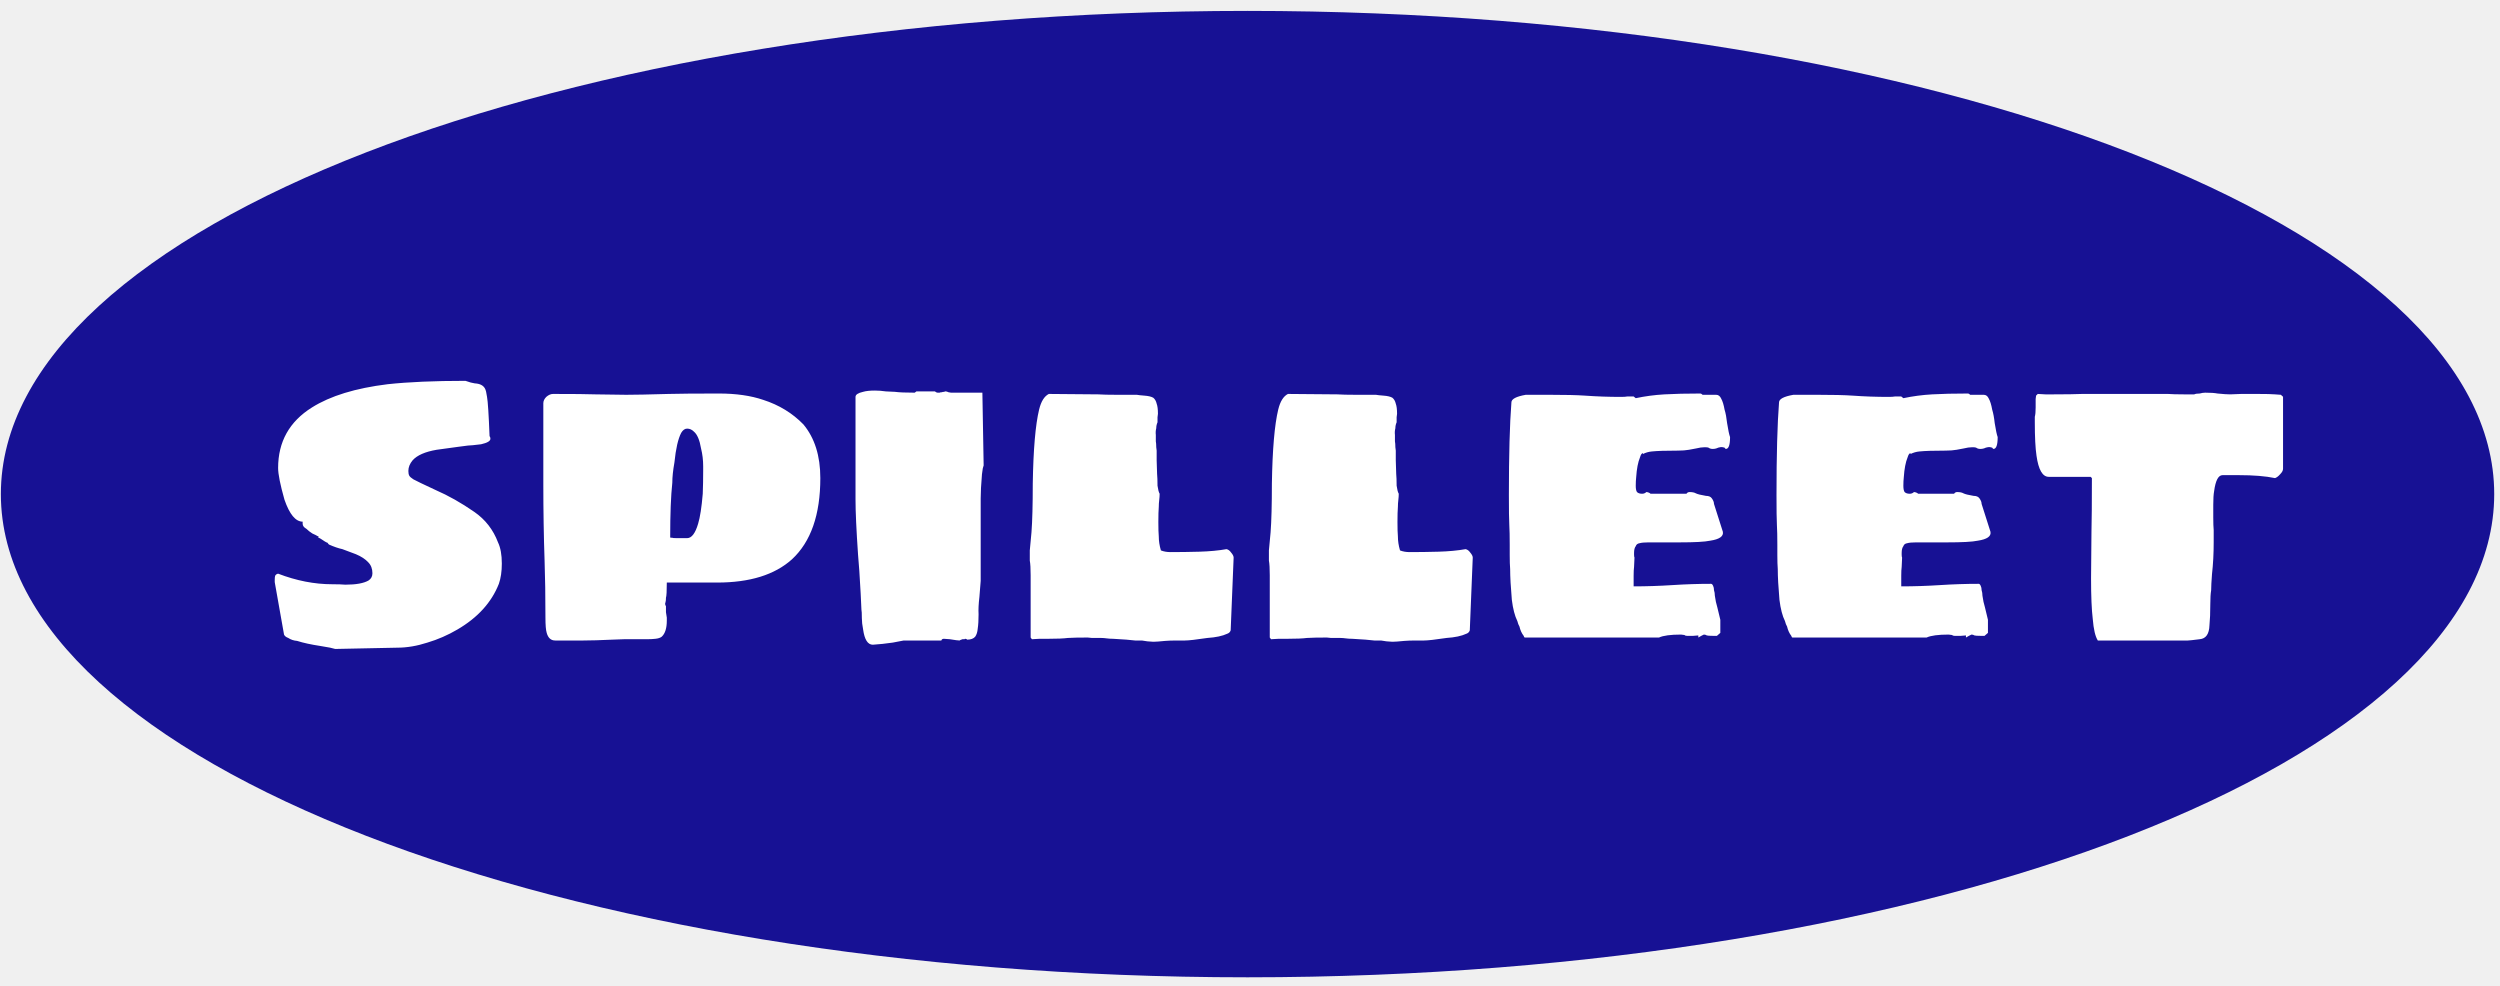
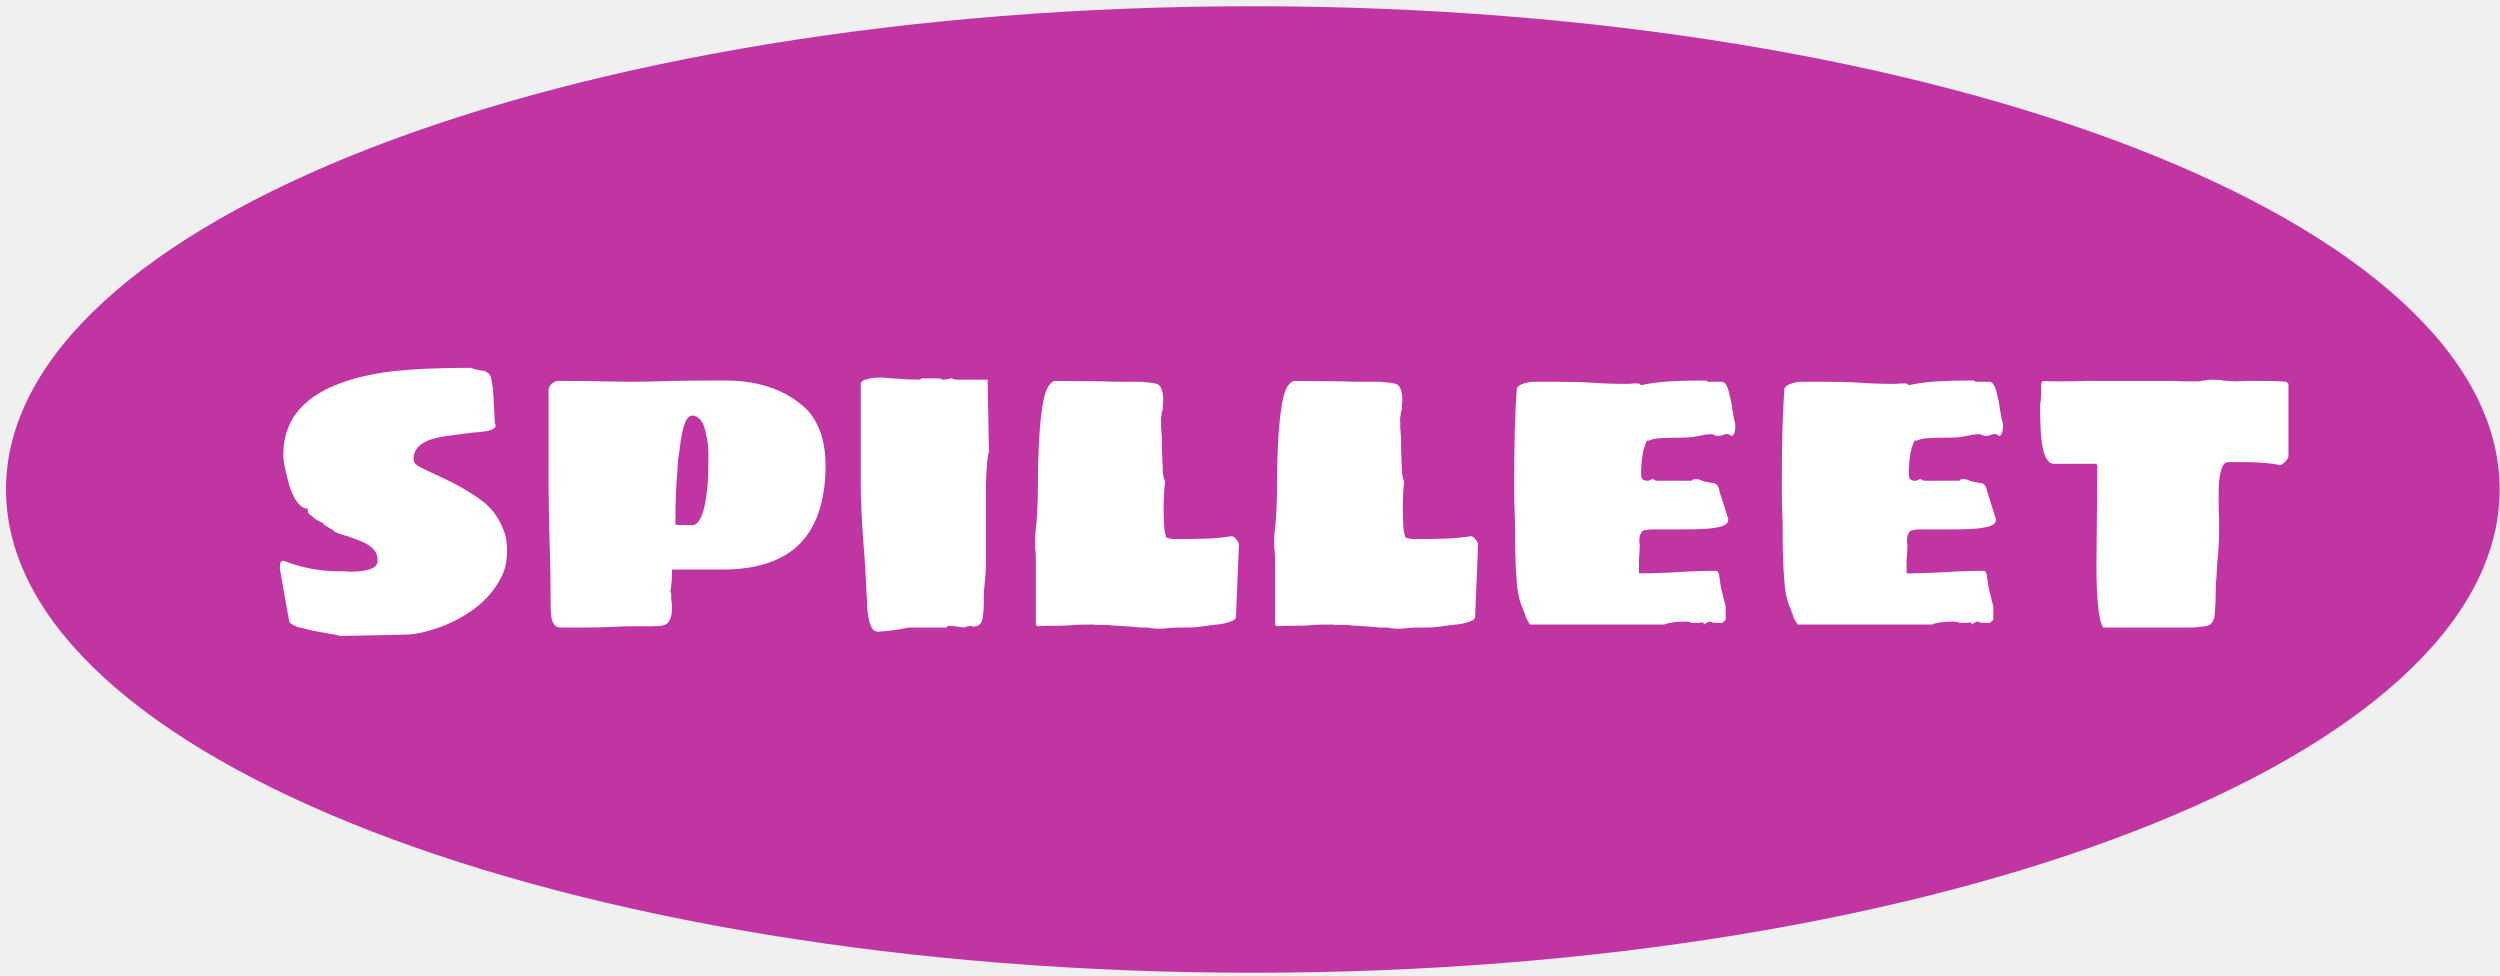
- <svg xmlns="http://www.w3.org/2000/svg" width="170" height="67" viewBox="0 0 170 67" fill="none">
-   <ellipse cx="84.833" cy="33.599" rx="84.774" ry="32.858" fill="#171194" />
-   <path d="M22.449 44.042L21.788 43.927C21.155 43.831 20.628 43.717 20.206 43.582C19.976 43.563 19.774 43.496 19.602 43.381C19.449 43.324 19.353 43.247 19.314 43.151L18.682 39.585V39.441C18.682 39.307 18.691 39.211 18.71 39.154C18.749 39.077 18.816 39.029 18.912 39.01C20.158 39.489 21.385 39.729 22.593 39.729C22.976 39.729 23.273 39.739 23.484 39.758C24.213 39.758 24.74 39.662 25.066 39.47C25.238 39.355 25.325 39.192 25.325 38.981C25.325 38.674 25.229 38.425 25.037 38.233C24.845 38.023 24.567 37.84 24.203 37.687L23.283 37.342C23.014 37.285 22.708 37.179 22.363 37.026C22.363 37.007 22.353 36.997 22.334 36.997C22.315 36.978 22.296 36.949 22.276 36.911C22.2 36.892 22.037 36.796 21.788 36.623L21.615 36.537C21.653 36.537 21.672 36.527 21.672 36.508C21.672 36.489 21.644 36.47 21.586 36.451C21.529 36.412 21.414 36.355 21.241 36.278C21.088 36.182 20.953 36.077 20.838 35.962C20.666 35.866 20.58 35.751 20.58 35.617V35.473C20.1 35.473 19.688 34.974 19.343 33.977C19.056 32.961 18.912 32.242 18.912 31.821C18.912 30.038 19.679 28.667 21.212 27.708C22.459 26.922 24.174 26.395 26.36 26.127C27.779 25.973 29.542 25.897 31.651 25.897C31.919 25.993 32.13 26.05 32.284 26.069C32.629 26.088 32.859 26.203 32.974 26.414C33.032 26.51 33.079 26.702 33.118 26.989C33.175 27.296 33.233 28.188 33.29 29.664C33.329 29.702 33.348 29.76 33.348 29.837C33.348 29.99 33.137 30.114 32.715 30.21C32.255 30.268 31.958 30.297 31.824 30.297L31.162 30.383C30.415 30.479 29.926 30.546 29.696 30.584C28.91 30.718 28.363 30.958 28.056 31.303C27.865 31.533 27.769 31.773 27.769 32.022C27.769 32.156 27.788 32.262 27.826 32.338C27.865 32.415 27.961 32.501 28.114 32.597C28.287 32.693 28.785 32.933 29.609 33.316C30.491 33.7 31.373 34.198 32.255 34.811C33.003 35.329 33.539 36.019 33.865 36.882C34.038 37.246 34.124 37.725 34.124 38.32C34.124 38.857 34.057 39.317 33.923 39.7C33.425 40.965 32.485 42.001 31.105 42.806C30.453 43.189 29.772 43.486 29.063 43.697C28.354 43.927 27.673 44.042 27.021 44.042L22.794 44.129L22.449 44.042ZM37.751 43.554C37.463 43.554 37.272 43.381 37.176 43.036C37.118 42.844 37.09 42.499 37.09 42.001C37.09 40.525 37.07 39.24 37.032 38.147C36.975 36.479 36.946 34.744 36.946 32.942V27.421C36.946 27.267 37.013 27.124 37.147 26.989C37.3 26.855 37.454 26.788 37.607 26.788C38.987 26.788 39.946 26.798 40.483 26.817L42.582 26.846C43.157 26.846 44.116 26.827 45.458 26.788C46.148 26.769 47.289 26.759 48.88 26.759C50.049 26.759 51.056 26.903 51.899 27.191C52.973 27.536 53.884 28.092 54.631 28.859C55.398 29.779 55.782 30.996 55.782 32.511C55.782 35.003 55.139 36.844 53.855 38.032C52.685 39.087 50.989 39.614 48.765 39.614H45.343C45.343 40.189 45.324 40.534 45.285 40.649C45.285 40.783 45.276 40.879 45.257 40.937C45.237 40.994 45.228 41.032 45.228 41.052C45.228 41.109 45.247 41.167 45.285 41.224V41.627L45.343 42.001V42.202C45.343 42.72 45.228 43.084 44.998 43.295C44.902 43.371 44.758 43.419 44.566 43.438C44.394 43.458 44.202 43.467 43.991 43.467H42.438L41.633 43.496C40.828 43.534 40.176 43.554 39.678 43.554H37.751ZM46.723 36.594C47.03 36.594 47.279 36.268 47.471 35.617C47.605 35.176 47.711 34.495 47.787 33.575C47.806 33.115 47.816 32.578 47.816 31.965V31.706C47.816 31.284 47.768 30.881 47.672 30.498C47.576 29.923 47.413 29.539 47.183 29.348C47.049 29.213 46.896 29.146 46.723 29.146C46.57 29.146 46.436 29.242 46.321 29.434C46.11 29.837 45.956 30.508 45.861 31.447C45.765 31.984 45.717 32.444 45.717 32.827C45.621 33.709 45.573 34.946 45.573 36.537C45.573 36.537 45.583 36.546 45.602 36.566C45.64 36.566 45.678 36.566 45.717 36.566C45.736 36.585 45.841 36.594 46.033 36.594H46.723ZM59.354 43.841C59.008 43.841 58.788 43.496 58.692 42.806C58.635 42.518 58.606 42.26 58.606 42.029C58.606 41.723 58.596 41.531 58.577 41.454C58.558 40.898 58.51 40.016 58.433 38.809L58.347 37.716C58.232 36.029 58.175 34.783 58.175 33.977V26.989C58.175 26.836 58.347 26.721 58.692 26.644C58.884 26.587 59.152 26.558 59.497 26.558C59.727 26.558 59.977 26.577 60.245 26.616C60.513 26.635 60.715 26.644 60.849 26.644C61.136 26.683 61.587 26.702 62.2 26.702L62.316 26.616H63.581C63.638 26.673 63.706 26.702 63.782 26.702H63.897C63.916 26.683 63.964 26.673 64.041 26.673C64.079 26.654 64.137 26.644 64.213 26.644C64.233 26.625 64.252 26.616 64.271 26.616C64.29 26.616 64.3 26.616 64.3 26.616C64.357 26.616 64.424 26.635 64.501 26.673C64.578 26.692 64.635 26.702 64.674 26.702H66.802L66.888 31.648C66.888 31.667 66.869 31.734 66.83 31.849C66.811 31.945 66.792 32.08 66.773 32.252C66.715 32.942 66.687 33.489 66.687 33.891V39.499L66.6 40.592C66.543 41.071 66.524 41.464 66.543 41.771C66.543 42.173 66.524 42.499 66.485 42.748C66.466 42.978 66.409 43.16 66.313 43.295C66.198 43.429 66.016 43.496 65.766 43.496L65.738 43.467L65.651 43.438C65.613 43.438 65.594 43.448 65.594 43.467H65.45C65.335 43.506 65.268 43.534 65.249 43.554C65.153 43.554 64.932 43.525 64.587 43.467L64.185 43.438C64.089 43.438 64.031 43.477 64.012 43.554H61.855H61.453L60.705 43.697L60.015 43.784L59.354 43.841ZM78.021 43.611L77.647 43.554H77.187C76.899 43.515 76.401 43.477 75.691 43.438C75.538 43.438 75.394 43.429 75.26 43.41C75.126 43.391 75.001 43.381 74.886 43.381H74.254L73.966 43.352C73.353 43.352 72.902 43.362 72.614 43.381C72.327 43.419 71.876 43.438 71.263 43.438H70.688L70.17 43.467L70.084 43.352V43.036V42.317V41.569V41.081V39.125C70.084 38.665 70.065 38.329 70.026 38.118V37.428L70.141 36.192C70.199 35.425 70.228 34.323 70.228 32.885C70.266 30.565 70.41 28.887 70.659 27.852C70.793 27.296 71.014 26.942 71.32 26.788L74.685 26.817C74.972 26.836 75.385 26.846 75.921 26.846H77.302C77.398 26.865 77.57 26.884 77.819 26.903C78.088 26.922 78.289 26.97 78.423 27.047C78.538 27.143 78.615 27.277 78.653 27.45C78.711 27.603 78.74 27.833 78.74 28.14L78.711 28.37V28.715C78.653 28.849 78.625 28.983 78.625 29.117C78.586 29.271 78.577 29.424 78.596 29.578V30.009C78.615 30.105 78.625 30.239 78.625 30.412L78.653 30.642V31.303L78.682 32.223C78.701 32.415 78.711 32.683 78.711 33.029C78.749 33.297 78.797 33.479 78.855 33.575C78.855 33.709 78.845 33.853 78.826 34.006C78.807 34.16 78.797 34.313 78.797 34.466C78.778 34.696 78.768 35.041 78.768 35.502C78.768 35.943 78.778 36.268 78.797 36.479C78.797 36.786 78.845 37.102 78.941 37.428C79.133 37.505 79.353 37.543 79.602 37.543C80.235 37.543 80.887 37.534 81.558 37.515C82.248 37.495 82.862 37.438 83.398 37.342C83.513 37.361 83.619 37.438 83.715 37.572C83.83 37.706 83.887 37.821 83.887 37.917L83.686 42.863C83.647 42.978 83.571 43.055 83.456 43.093C83.13 43.247 82.679 43.343 82.104 43.381C81.337 43.496 80.829 43.554 80.58 43.554H80.091C79.708 43.554 79.42 43.563 79.228 43.582C78.845 43.621 78.577 43.64 78.423 43.64L78.021 43.611ZM94.281 43.611L93.907 43.554H93.447C93.159 43.515 92.661 43.477 91.951 43.438C91.798 43.438 91.654 43.429 91.52 43.41C91.386 43.391 91.261 43.381 91.146 43.381H90.514L90.226 43.352C89.612 43.352 89.162 43.362 88.874 43.381C88.587 43.419 88.136 43.438 87.523 43.438H86.948L86.43 43.467L86.344 43.352V43.036V42.317V41.569V41.081V39.125C86.344 38.665 86.325 38.329 86.286 38.118V37.428L86.401 36.192C86.459 35.425 86.488 34.323 86.488 32.885C86.526 30.565 86.67 28.887 86.919 27.852C87.053 27.296 87.274 26.942 87.58 26.788L90.945 26.817C91.233 26.836 91.645 26.846 92.181 26.846H93.562C93.658 26.865 93.83 26.884 94.079 26.903C94.348 26.922 94.549 26.97 94.683 27.047C94.798 27.143 94.875 27.277 94.913 27.45C94.971 27.603 95 27.833 95 28.14L94.971 28.37V28.715C94.913 28.849 94.885 28.983 94.885 29.117C94.846 29.271 94.837 29.424 94.856 29.578V30.009C94.875 30.105 94.885 30.239 94.885 30.412L94.913 30.642V31.303L94.942 32.223C94.961 32.415 94.971 32.683 94.971 33.029C95.009 33.297 95.057 33.479 95.115 33.575C95.115 33.709 95.105 33.853 95.086 34.006C95.067 34.16 95.057 34.313 95.057 34.466C95.038 34.696 95.028 35.041 95.028 35.502C95.028 35.943 95.038 36.268 95.057 36.479C95.057 36.786 95.105 37.102 95.201 37.428C95.393 37.505 95.613 37.543 95.862 37.543C96.495 37.543 97.147 37.534 97.818 37.515C98.508 37.495 99.121 37.438 99.658 37.342C99.773 37.361 99.879 37.438 99.975 37.572C100.09 37.706 100.147 37.821 100.147 37.917L99.946 42.863C99.908 42.978 99.831 43.055 99.716 43.093C99.39 43.247 98.939 43.343 98.364 43.381C97.597 43.496 97.089 43.554 96.84 43.554H96.351C95.968 43.554 95.68 43.563 95.489 43.582C95.105 43.621 94.837 43.64 94.683 43.64L94.281 43.611ZM103.697 43.352C103.658 43.352 103.63 43.314 103.61 43.237C103.476 43.065 103.38 42.854 103.323 42.605C103.265 42.509 103.217 42.384 103.179 42.231C103.007 41.886 102.882 41.406 102.805 40.793C102.729 39.911 102.69 39.211 102.69 38.694C102.671 38.464 102.661 38.147 102.661 37.745V37.054C102.661 36.479 102.652 36.029 102.633 35.703C102.613 35.358 102.604 34.677 102.604 33.661C102.604 30.939 102.661 28.84 102.776 27.363C102.776 27.133 103.102 26.961 103.754 26.846H104.617H105.336C106.429 26.846 107.243 26.865 107.78 26.903C108.585 26.961 109.4 26.989 110.225 26.989C110.416 26.989 110.56 26.98 110.656 26.961H111.087L111.231 27.076C111.864 26.942 112.515 26.855 113.186 26.817C113.857 26.779 114.672 26.759 115.631 26.759C115.669 26.759 115.717 26.788 115.775 26.846H116.695C116.848 26.846 116.963 26.932 117.04 27.105C117.136 27.277 117.212 27.526 117.27 27.852C117.347 28.102 117.404 28.408 117.443 28.772C117.519 29.252 117.586 29.568 117.644 29.721C117.644 30.258 117.548 30.527 117.356 30.527C117.337 30.527 117.308 30.498 117.27 30.44L117.155 30.412C117.059 30.392 116.954 30.402 116.839 30.44C116.724 30.498 116.599 30.527 116.465 30.527C116.35 30.527 116.254 30.498 116.177 30.44C116.139 30.421 116.053 30.412 115.918 30.412C115.746 30.412 115.545 30.44 115.315 30.498C115.238 30.517 115.084 30.546 114.854 30.584C114.644 30.622 114.394 30.642 114.107 30.642C113.282 30.642 112.688 30.661 112.324 30.699C112.113 30.718 111.912 30.776 111.72 30.872V30.814C111.643 30.814 111.576 30.91 111.519 31.102C111.384 31.428 111.298 31.878 111.26 32.453C111.241 32.626 111.231 32.818 111.231 33.029C111.231 33.239 111.26 33.383 111.317 33.46C111.394 33.536 111.509 33.575 111.662 33.575C111.777 33.575 111.873 33.536 111.95 33.46C111.988 33.46 112.036 33.469 112.094 33.489C112.151 33.508 112.199 33.536 112.238 33.575H114.682C114.701 33.536 114.73 33.508 114.768 33.489C114.806 33.469 114.845 33.46 114.883 33.46C115.075 33.46 115.219 33.489 115.315 33.546C115.43 33.604 115.66 33.661 116.005 33.719C116.196 33.719 116.331 33.776 116.407 33.891C116.503 34.025 116.551 34.15 116.551 34.265L117.155 36.163C117.212 36.47 116.925 36.671 116.292 36.767C115.928 36.844 115.228 36.882 114.193 36.882H112.956H112.094C111.825 36.882 111.624 36.901 111.49 36.939C111.356 36.959 111.269 37.026 111.231 37.141C111.154 37.237 111.116 37.39 111.116 37.601V37.716C111.116 37.812 111.126 37.879 111.145 37.917L111.116 38.55C111.097 38.684 111.087 38.885 111.087 39.154V39.441V39.7V39.873C111.95 39.873 112.832 39.844 113.733 39.786C114.615 39.729 115.487 39.7 116.35 39.7C116.407 39.7 116.455 39.748 116.494 39.844C116.532 39.921 116.551 40.016 116.551 40.132C116.589 40.246 116.609 40.371 116.609 40.505C116.647 40.793 116.704 41.061 116.781 41.31L116.982 42.145V42.72V42.806V43.036L116.752 43.237H116.551H116.465C116.254 43.237 116.12 43.228 116.062 43.209C116.005 43.17 115.938 43.151 115.861 43.151C115.823 43.17 115.765 43.199 115.688 43.237C115.612 43.276 115.545 43.314 115.487 43.352V43.209L115.142 43.237H114.711C114.634 43.237 114.576 43.218 114.538 43.18L114.308 43.151C113.599 43.151 113.1 43.218 112.813 43.352H103.697ZM121.894 43.352C121.856 43.352 121.827 43.314 121.808 43.237C121.674 43.065 121.578 42.854 121.521 42.605C121.463 42.509 121.415 42.384 121.377 42.231C121.204 41.886 121.08 41.406 121.003 40.793C120.926 39.911 120.888 39.211 120.888 38.694C120.869 38.464 120.859 38.147 120.859 37.745V37.054C120.859 36.479 120.85 36.029 120.83 35.703C120.811 35.358 120.802 34.677 120.802 33.661C120.802 30.939 120.859 28.84 120.974 27.363C120.974 27.133 121.3 26.961 121.952 26.846H122.815H123.534C124.626 26.846 125.441 26.865 125.978 26.903C126.783 26.961 127.598 26.989 128.422 26.989C128.614 26.989 128.758 26.98 128.854 26.961H129.285L129.429 27.076C130.061 26.942 130.713 26.855 131.384 26.817C132.055 26.779 132.87 26.759 133.829 26.759C133.867 26.759 133.915 26.788 133.972 26.846H134.893C135.046 26.846 135.161 26.932 135.238 27.105C135.334 27.277 135.41 27.526 135.468 27.852C135.544 28.102 135.602 28.408 135.64 28.772C135.717 29.252 135.784 29.568 135.842 29.721C135.842 30.258 135.746 30.527 135.554 30.527C135.535 30.527 135.506 30.498 135.468 30.44L135.353 30.412C135.257 30.392 135.151 30.402 135.036 30.44C134.921 30.498 134.797 30.527 134.663 30.527C134.548 30.527 134.452 30.498 134.375 30.44C134.337 30.421 134.25 30.412 134.116 30.412C133.944 30.412 133.742 30.44 133.512 30.498C133.436 30.517 133.282 30.546 133.052 30.584C132.841 30.622 132.592 30.642 132.305 30.642C131.48 30.642 130.886 30.661 130.522 30.699C130.311 30.718 130.109 30.776 129.918 30.872V30.814C129.841 30.814 129.774 30.91 129.716 31.102C129.582 31.428 129.496 31.878 129.458 32.453C129.438 32.626 129.429 32.818 129.429 33.029C129.429 33.239 129.458 33.383 129.515 33.46C129.592 33.536 129.707 33.575 129.86 33.575C129.975 33.575 130.071 33.536 130.148 33.46C130.186 33.46 130.234 33.469 130.292 33.489C130.349 33.508 130.397 33.536 130.435 33.575H132.88C132.899 33.536 132.928 33.508 132.966 33.489C133.004 33.469 133.043 33.46 133.081 33.46C133.273 33.46 133.416 33.489 133.512 33.546C133.627 33.604 133.857 33.661 134.202 33.719C134.394 33.719 134.528 33.776 134.605 33.891C134.701 34.025 134.749 34.15 134.749 34.265L135.353 36.163C135.41 36.47 135.123 36.671 134.49 36.767C134.126 36.844 133.426 36.882 132.391 36.882H131.154H130.292C130.023 36.882 129.822 36.901 129.688 36.939C129.553 36.959 129.467 37.026 129.429 37.141C129.352 37.237 129.314 37.39 129.314 37.601V37.716C129.314 37.812 129.323 37.879 129.343 37.917L129.314 38.55C129.295 38.684 129.285 38.885 129.285 39.154V39.441V39.7V39.873C130.148 39.873 131.03 39.844 131.931 39.786C132.813 39.729 133.685 39.7 134.548 39.7C134.605 39.7 134.653 39.748 134.691 39.844C134.73 39.921 134.749 40.016 134.749 40.132C134.787 40.246 134.806 40.371 134.806 40.505C134.845 40.793 134.902 41.061 134.979 41.31L135.18 42.145V42.72V42.806V43.036L134.95 43.237H134.749H134.663C134.452 43.237 134.318 43.228 134.26 43.209C134.202 43.17 134.135 43.151 134.059 43.151C134.02 43.17 133.963 43.199 133.886 43.237C133.809 43.276 133.742 43.314 133.685 43.352V43.209L133.34 43.237H132.908C132.832 43.237 132.774 43.218 132.736 43.18L132.506 43.151C131.796 43.151 131.298 43.218 131.01 43.352H121.894ZM147.368 43.554H146.045H144.55H142.652C142.479 43.285 142.364 42.796 142.307 42.087C142.23 41.454 142.192 40.534 142.192 39.326L142.22 36.163C142.239 35.396 142.249 34.179 142.249 32.511L142.163 32.425H139.316C138.894 32.425 138.616 31.945 138.482 30.987C138.405 30.469 138.367 29.712 138.367 28.715V28.341C138.405 28.207 138.424 27.996 138.424 27.708V27.133L138.453 26.903L138.568 26.788L139.086 26.817H139.661C140.504 26.817 141.147 26.807 141.588 26.788H143.457H143.974H144.952H146.189H147.425C147.675 26.807 148.029 26.817 148.489 26.817H149.208C149.285 26.779 149.41 26.759 149.582 26.759C149.716 26.721 149.841 26.702 149.956 26.702C150.32 26.702 150.598 26.721 150.79 26.759C151.173 26.798 151.461 26.817 151.653 26.817L152.4 26.788H153.522C154.097 26.788 154.49 26.798 154.701 26.817L155.103 26.846C155.123 26.865 155.151 26.894 155.19 26.932C155.228 26.951 155.247 26.97 155.247 26.989V31.878C155.247 31.993 155.18 32.118 155.046 32.252C154.931 32.386 154.816 32.472 154.701 32.511C154.068 32.377 153.244 32.31 152.228 32.31H151.135C150.847 32.31 150.656 32.674 150.56 33.402C150.521 33.613 150.502 33.92 150.502 34.323V35.185C150.502 35.569 150.512 35.856 150.531 36.048V36.853C150.531 37.639 150.493 38.368 150.416 39.039C150.378 39.537 150.359 39.901 150.359 40.132C150.32 40.361 150.301 40.678 150.301 41.081C150.301 41.656 150.282 42.135 150.243 42.518C150.224 43.113 150.004 43.429 149.582 43.467C149.122 43.525 148.854 43.554 148.777 43.554H147.368Z" fill="white" />
+ <svg xmlns="http://www.w3.org/2000/svg" width="300" height="117" viewBox="0 0 300 117" fill="none">
+   <ellipse cx="150.337" cy="58.738" rx="149.618" ry="57.991" fill="#C035A2" />
+   <path d="M40.238 76.163L39.071 75.96C37.954 75.791 37.024 75.588 36.279 75.351C35.873 75.318 35.518 75.199 35.214 74.996C34.943 74.895 34.774 74.759 34.706 74.59L33.589 68.297V68.043C33.589 67.806 33.606 67.637 33.64 67.535C33.708 67.4 33.826 67.316 33.995 67.282C36.195 68.128 38.36 68.55 40.492 68.55C41.169 68.55 41.693 68.567 42.065 68.601C43.351 68.601 44.281 68.432 44.857 68.094C45.161 67.891 45.313 67.603 45.313 67.231C45.313 66.69 45.144 66.25 44.806 65.911C44.468 65.539 43.977 65.218 43.334 64.947L41.71 64.338C41.236 64.237 40.695 64.05 40.086 63.78C40.086 63.746 40.069 63.729 40.035 63.729C40.001 63.695 39.967 63.644 39.934 63.577C39.798 63.543 39.511 63.374 39.071 63.069L38.766 62.917C38.834 62.917 38.868 62.9 38.868 62.866C38.868 62.832 38.817 62.798 38.715 62.765C38.614 62.697 38.411 62.596 38.106 62.46C37.836 62.291 37.599 62.105 37.396 61.902C37.091 61.733 36.939 61.53 36.939 61.293V61.039C36.093 61.039 35.366 60.159 34.757 58.4C34.249 56.607 33.995 55.338 33.995 54.593C33.995 51.447 35.349 49.028 38.056 47.336C40.255 45.949 43.283 45.018 47.141 44.544C49.644 44.274 52.757 44.138 56.479 44.138C56.953 44.307 57.325 44.409 57.596 44.443C58.205 44.477 58.611 44.68 58.814 45.052C58.915 45.221 59 45.559 59.068 46.067C59.169 46.608 59.27 48.182 59.372 50.787C59.44 50.855 59.474 50.956 59.474 51.092C59.474 51.362 59.101 51.582 58.357 51.751C57.545 51.853 57.02 51.904 56.784 51.904L55.616 52.056C54.297 52.225 53.434 52.343 53.028 52.411C51.641 52.648 50.676 53.071 50.135 53.68C49.797 54.086 49.627 54.509 49.627 54.949C49.627 55.186 49.661 55.372 49.729 55.507C49.797 55.642 49.966 55.795 50.236 55.964C50.541 56.133 51.421 56.556 52.876 57.233C54.432 57.909 55.989 58.789 57.545 59.872C58.864 60.785 59.812 62.003 60.387 63.526C60.692 64.169 60.844 65.015 60.844 66.064C60.844 67.011 60.725 67.823 60.489 68.5C59.609 70.733 57.951 72.56 55.515 73.981C54.364 74.658 53.163 75.182 51.911 75.555C50.659 75.96 49.458 76.163 48.308 76.163L40.847 76.316L40.238 76.163ZM67.245 75.301C66.737 75.301 66.399 74.996 66.23 74.387C66.128 74.049 66.077 73.44 66.077 72.56C66.077 69.955 66.043 67.688 65.976 65.759C65.874 62.815 65.824 59.753 65.824 56.573V46.828C65.824 46.557 65.942 46.304 66.179 46.067C66.45 45.83 66.72 45.712 66.991 45.712C69.427 45.712 71.119 45.729 72.066 45.762L75.771 45.813C76.786 45.813 78.478 45.779 80.847 45.712C82.065 45.678 84.078 45.661 86.886 45.661C88.95 45.661 90.726 45.915 92.215 46.422C94.11 47.031 95.717 48.013 97.037 49.366C98.39 50.99 99.067 53.139 99.067 55.812C99.067 60.21 97.933 63.458 95.666 65.556C93.602 67.417 90.608 68.347 86.683 68.347H80.644C80.644 69.363 80.61 69.972 80.542 70.175C80.542 70.412 80.525 70.581 80.491 70.682C80.457 70.784 80.441 70.851 80.441 70.885C80.441 70.987 80.474 71.088 80.542 71.19V71.9L80.644 72.56V72.915C80.644 73.829 80.441 74.472 80.034 74.844C79.865 74.979 79.612 75.064 79.273 75.098C78.969 75.132 78.63 75.148 78.258 75.148H75.517L74.096 75.199C72.675 75.267 71.525 75.301 70.645 75.301H67.245ZM83.08 63.019C83.621 63.019 84.061 62.443 84.399 61.293C84.636 60.515 84.822 59.313 84.957 57.689C84.991 56.877 85.008 55.93 85.008 54.847V54.39C85.008 53.646 84.924 52.935 84.754 52.259C84.585 51.244 84.298 50.567 83.892 50.229C83.655 49.992 83.384 49.873 83.08 49.873C82.809 49.873 82.572 50.043 82.369 50.381C81.997 51.092 81.726 52.276 81.557 53.934C81.388 54.881 81.303 55.693 81.303 56.37C81.134 57.926 81.049 60.109 81.049 62.917C81.049 62.917 81.066 62.934 81.1 62.968C81.168 62.968 81.236 62.968 81.303 62.968C81.337 63.002 81.523 63.019 81.862 63.019H83.08ZM105.371 75.808C104.762 75.808 104.373 75.199 104.204 73.981C104.102 73.474 104.051 73.017 104.051 72.611C104.051 72.069 104.034 71.731 104.001 71.596C103.967 70.615 103.882 69.058 103.747 66.926L103.595 64.998C103.392 62.02 103.29 59.821 103.29 58.4V46.067C103.29 45.796 103.595 45.593 104.204 45.458C104.542 45.356 105.016 45.306 105.625 45.306C106.031 45.306 106.471 45.34 106.944 45.407C107.418 45.441 107.773 45.458 108.01 45.458C108.518 45.526 109.313 45.559 110.395 45.559L110.599 45.407H112.832C112.933 45.509 113.052 45.559 113.187 45.559H113.39C113.424 45.526 113.508 45.509 113.644 45.509C113.711 45.475 113.813 45.458 113.948 45.458C113.982 45.424 114.016 45.407 114.05 45.407C114.084 45.407 114.1 45.407 114.1 45.407C114.202 45.407 114.32 45.441 114.456 45.509C114.591 45.542 114.693 45.559 114.76 45.559H118.516L118.668 54.289C118.668 54.323 118.634 54.441 118.567 54.644C118.533 54.813 118.499 55.05 118.465 55.355C118.364 56.573 118.313 57.537 118.313 58.248V68.144L118.161 70.073C118.059 70.919 118.025 71.613 118.059 72.154C118.059 72.865 118.025 73.44 117.958 73.88C117.924 74.286 117.822 74.607 117.653 74.844C117.45 75.081 117.129 75.199 116.689 75.199L116.638 75.148L116.486 75.098C116.418 75.098 116.384 75.115 116.384 75.148H116.131C115.928 75.216 115.809 75.267 115.775 75.301C115.606 75.301 115.217 75.25 114.608 75.148L113.897 75.098C113.728 75.098 113.627 75.165 113.593 75.301H109.786H109.076L107.756 75.555L106.538 75.707L105.371 75.808ZM138.316 75.402L137.657 75.301H136.845C136.337 75.233 135.457 75.165 134.205 75.098C133.935 75.098 133.681 75.081 133.444 75.047C133.207 75.013 132.987 74.996 132.784 74.996H131.668L131.16 74.945C130.078 74.945 129.282 74.962 128.775 74.996C128.267 75.064 127.472 75.098 126.389 75.098H125.374L124.461 75.148L124.309 74.945V74.387V73.118V71.799V70.936V67.485C124.309 66.673 124.275 66.081 124.207 65.708V64.49L124.41 62.308C124.512 60.955 124.562 59.009 124.562 56.471C124.63 52.377 124.884 49.417 125.324 47.59C125.56 46.608 125.95 45.982 126.491 45.712L132.429 45.762C132.937 45.796 133.664 45.813 134.611 45.813H137.048C137.217 45.847 137.521 45.881 137.961 45.915C138.435 45.949 138.79 46.033 139.027 46.168C139.23 46.338 139.365 46.574 139.433 46.879C139.535 47.15 139.585 47.556 139.585 48.097L139.535 48.503V49.112C139.433 49.349 139.382 49.586 139.382 49.823C139.315 50.093 139.298 50.364 139.331 50.635V51.396C139.365 51.565 139.382 51.802 139.382 52.106L139.433 52.513V53.68L139.484 55.304C139.518 55.642 139.535 56.116 139.535 56.725C139.602 57.199 139.687 57.52 139.788 57.689C139.788 57.926 139.771 58.18 139.738 58.451C139.704 58.721 139.687 58.992 139.687 59.263C139.653 59.669 139.636 60.278 139.636 61.09C139.636 61.868 139.653 62.443 139.687 62.815C139.687 63.357 139.771 63.915 139.941 64.49C140.279 64.626 140.668 64.693 141.108 64.693C142.224 64.693 143.375 64.676 144.559 64.642C145.777 64.609 146.86 64.507 147.807 64.338C148.01 64.372 148.196 64.507 148.366 64.744C148.569 64.981 148.67 65.184 148.67 65.353L148.315 74.083C148.247 74.286 148.112 74.421 147.909 74.489C147.334 74.759 146.538 74.928 145.523 74.996C144.17 75.199 143.273 75.301 142.833 75.301H141.971C141.294 75.301 140.786 75.318 140.448 75.351C139.771 75.419 139.298 75.453 139.027 75.453L138.316 75.402ZM167.014 75.402L166.354 75.301H165.542C165.034 75.233 164.155 75.165 162.903 75.098C162.632 75.098 162.378 75.081 162.141 75.047C161.905 75.013 161.685 74.996 161.482 74.996H160.365L159.858 74.945C158.775 74.945 157.98 74.962 157.472 74.996C156.965 75.064 156.169 75.098 155.087 75.098H154.072L153.158 75.148L153.006 74.945V74.387V73.118V71.799V70.936V67.485C153.006 66.673 152.972 66.081 152.904 65.708V64.49L153.107 62.308C153.209 60.955 153.26 59.009 153.26 56.471C153.327 52.377 153.581 49.417 154.021 47.59C154.258 46.608 154.647 45.982 155.188 45.712L161.126 45.762C161.634 45.796 162.361 45.813 163.309 45.813H165.745C165.914 45.847 166.219 45.881 166.658 45.915C167.132 45.949 167.487 46.033 167.724 46.168C167.927 46.338 168.063 46.574 168.13 46.879C168.232 47.15 168.283 47.556 168.283 48.097L168.232 48.503V49.112C168.13 49.349 168.08 49.586 168.08 49.823C168.012 50.093 167.995 50.364 168.029 50.635V51.396C168.063 51.565 168.08 51.802 168.08 52.106L168.13 52.513V53.68L168.181 55.304C168.215 55.642 168.232 56.116 168.232 56.725C168.299 57.199 168.384 57.52 168.486 57.689C168.486 57.926 168.469 58.18 168.435 58.451C168.401 58.721 168.384 58.992 168.384 59.263C168.35 59.669 168.333 60.278 168.333 61.09C168.333 61.868 168.35 62.443 168.384 62.815C168.384 63.357 168.469 63.915 168.638 64.49C168.976 64.626 169.365 64.693 169.805 64.693C170.922 64.693 172.072 64.676 173.256 64.642C174.474 64.609 175.557 64.507 176.505 64.338C176.708 64.372 176.894 64.507 177.063 64.744C177.266 64.981 177.367 65.184 177.367 65.353L177.012 74.083C176.944 74.286 176.809 74.421 176.606 74.489C176.031 74.759 175.236 74.928 174.221 74.996C172.867 75.199 171.971 75.301 171.531 75.301H170.668C169.991 75.301 169.484 75.318 169.145 75.351C168.469 75.419 167.995 75.453 167.724 75.453L167.014 75.402ZM183.632 74.945C183.564 74.945 183.513 74.878 183.48 74.742C183.243 74.438 183.074 74.066 182.972 73.626C182.871 73.457 182.786 73.237 182.718 72.966C182.414 72.357 182.194 71.511 182.058 70.428C181.923 68.872 181.855 67.637 181.855 66.723C181.822 66.317 181.805 65.759 181.805 65.049V63.831C181.805 62.815 181.788 62.02 181.754 61.445C181.72 60.836 181.703 59.635 181.703 57.842C181.703 53.037 181.805 49.332 182.008 46.727C182.008 46.321 182.583 46.016 183.733 45.813H185.256H186.525C188.453 45.813 189.891 45.847 190.839 45.915C192.26 46.016 193.698 46.067 195.153 46.067C195.491 46.067 195.745 46.05 195.914 46.016H196.675L196.929 46.219C198.046 45.982 199.196 45.83 200.38 45.762C201.565 45.695 203.003 45.661 204.694 45.661C204.762 45.661 204.847 45.712 204.948 45.813H206.572C206.843 45.813 207.046 45.965 207.181 46.27C207.35 46.575 207.486 47.014 207.587 47.59C207.723 48.029 207.824 48.571 207.892 49.214C208.027 50.059 208.146 50.618 208.247 50.889C208.247 51.836 208.078 52.309 207.74 52.309C207.706 52.309 207.655 52.259 207.587 52.157L207.384 52.106C207.215 52.073 207.029 52.09 206.826 52.157C206.623 52.259 206.403 52.309 206.166 52.309C205.963 52.309 205.794 52.259 205.659 52.157C205.591 52.123 205.439 52.106 205.202 52.106C204.897 52.106 204.542 52.157 204.136 52.259C204.001 52.293 203.73 52.343 203.324 52.411C202.952 52.479 202.512 52.513 202.004 52.513C200.549 52.513 199.501 52.546 198.858 52.614C198.486 52.648 198.13 52.749 197.792 52.919V52.817C197.657 52.817 197.538 52.986 197.437 53.325C197.2 53.9 197.048 54.695 196.98 55.71C196.946 56.014 196.929 56.353 196.929 56.725C196.929 57.097 196.98 57.351 197.081 57.486C197.217 57.622 197.42 57.689 197.69 57.689C197.893 57.689 198.063 57.622 198.198 57.486C198.266 57.486 198.35 57.503 198.452 57.537C198.553 57.571 198.638 57.622 198.705 57.689H203.019C203.053 57.622 203.104 57.571 203.172 57.537C203.239 57.503 203.307 57.486 203.375 57.486C203.713 57.486 203.967 57.537 204.136 57.639C204.339 57.74 204.745 57.842 205.354 57.943C205.692 57.943 205.929 58.045 206.065 58.248C206.234 58.484 206.318 58.704 206.318 58.907L207.384 62.257C207.486 62.798 206.978 63.154 205.862 63.323C205.219 63.458 203.984 63.526 202.157 63.526H199.974H198.452C197.978 63.526 197.623 63.56 197.386 63.627C197.149 63.661 196.997 63.78 196.929 63.983C196.794 64.152 196.726 64.423 196.726 64.795V64.998C196.726 65.167 196.743 65.285 196.777 65.353L196.726 66.47C196.692 66.707 196.675 67.062 196.675 67.535V68.043V68.5V68.804C198.198 68.804 199.754 68.754 201.345 68.652C202.901 68.55 204.441 68.5 205.963 68.5C206.065 68.5 206.149 68.584 206.217 68.754C206.285 68.889 206.318 69.058 206.318 69.261C206.386 69.464 206.42 69.684 206.42 69.921C206.488 70.428 206.589 70.902 206.724 71.342L207.08 72.814V73.829V73.981V74.387L206.674 74.742H206.318H206.166C205.794 74.742 205.557 74.725 205.456 74.692C205.354 74.624 205.236 74.59 205.1 74.59C205.033 74.624 204.931 74.675 204.796 74.742C204.66 74.81 204.542 74.878 204.441 74.945V74.692L203.832 74.742H203.07C202.935 74.742 202.833 74.709 202.766 74.641L202.36 74.59C201.108 74.59 200.228 74.709 199.721 74.945H183.632ZM215.749 74.945C215.681 74.945 215.631 74.878 215.597 74.742C215.36 74.438 215.191 74.066 215.089 73.626C214.988 73.457 214.903 73.237 214.835 72.966C214.531 72.357 214.311 71.511 214.176 70.428C214.04 68.872 213.973 67.637 213.973 66.723C213.939 66.317 213.922 65.759 213.922 65.049V63.831C213.922 62.815 213.905 62.02 213.871 61.445C213.837 60.836 213.82 59.635 213.82 57.842C213.82 53.037 213.922 49.332 214.125 46.727C214.125 46.321 214.7 46.016 215.85 45.813H217.373H218.642C220.571 45.813 222.009 45.847 222.956 45.915C224.377 46.016 225.815 46.067 227.27 46.067C227.608 46.067 227.862 46.05 228.031 46.016H228.793L229.046 46.219C230.163 45.982 231.313 45.83 232.497 45.762C233.682 45.695 235.12 45.661 236.812 45.661C236.879 45.661 236.964 45.712 237.065 45.813H238.689C238.96 45.813 239.163 45.965 239.298 46.27C239.468 46.575 239.603 47.014 239.704 47.59C239.84 48.029 239.941 48.571 240.009 49.214C240.144 50.059 240.263 50.618 240.364 50.889C240.364 51.836 240.195 52.309 239.857 52.309C239.823 52.309 239.772 52.259 239.704 52.157L239.501 52.106C239.332 52.073 239.146 52.09 238.943 52.157C238.74 52.259 238.52 52.309 238.283 52.309C238.08 52.309 237.911 52.259 237.776 52.157C237.708 52.123 237.556 52.106 237.319 52.106C237.015 52.106 236.659 52.157 236.253 52.259C236.118 52.293 235.847 52.343 235.441 52.411C235.069 52.479 234.629 52.513 234.122 52.513C232.667 52.513 231.618 52.546 230.975 52.614C230.603 52.648 230.247 52.749 229.909 52.919V52.817C229.774 52.817 229.655 52.986 229.554 53.325C229.317 53.9 229.165 54.695 229.097 55.71C229.063 56.014 229.046 56.353 229.046 56.725C229.046 57.097 229.097 57.351 229.199 57.486C229.334 57.622 229.537 57.689 229.808 57.689C230.011 57.689 230.18 57.622 230.315 57.486C230.383 57.486 230.467 57.503 230.569 57.537C230.67 57.571 230.755 57.622 230.823 57.689H235.137C235.17 57.622 235.221 57.571 235.289 57.537C235.357 57.503 235.424 57.486 235.492 57.486C235.83 57.486 236.084 57.537 236.253 57.639C236.456 57.74 236.862 57.842 237.471 57.943C237.81 57.943 238.046 58.045 238.182 58.248C238.351 58.484 238.436 58.704 238.436 58.907L239.501 62.257C239.603 62.798 239.095 63.154 237.979 63.323C237.336 63.458 236.101 63.526 234.274 63.526H232.091H230.569C230.095 63.526 229.74 63.56 229.503 63.627C229.266 63.661 229.114 63.78 229.046 63.983C228.911 64.152 228.843 64.423 228.843 64.795V64.998C228.843 65.167 228.86 65.285 228.894 65.353L228.843 66.47C228.809 66.707 228.793 67.062 228.793 67.535V68.043V68.5V68.804C230.315 68.804 231.872 68.754 233.462 68.652C235.018 68.55 236.558 68.5 238.08 68.5C238.182 68.5 238.266 68.584 238.334 68.754C238.402 68.889 238.436 69.058 238.436 69.261C238.503 69.464 238.537 69.684 238.537 69.921C238.605 70.428 238.706 70.902 238.842 71.342L239.197 72.814V73.829V73.981V74.387L238.791 74.742H238.436H238.283C237.911 74.742 237.674 74.725 237.573 74.692C237.471 74.624 237.353 74.59 237.218 74.59C237.15 74.624 237.048 74.675 236.913 74.742C236.778 74.81 236.659 74.878 236.558 74.945V74.692L235.949 74.742H235.187C235.052 74.742 234.951 74.709 234.883 74.641L234.477 74.59C233.225 74.59 232.345 74.709 231.838 74.945H215.749ZM260.707 75.301H258.372H255.733H252.383C252.079 74.827 251.876 73.964 251.774 72.712C251.639 71.596 251.571 69.972 251.571 67.84L251.622 62.257C251.656 60.904 251.673 58.755 251.673 55.812L251.52 55.659H246.496C245.751 55.659 245.261 54.813 245.024 53.122C244.889 52.208 244.821 50.871 244.821 49.112V48.452C244.889 48.215 244.922 47.843 244.922 47.336V46.321L244.973 45.915L245.176 45.712L246.09 45.762H247.105C248.594 45.762 249.727 45.745 250.505 45.712H253.804H254.718H256.443H258.626H260.808C261.248 45.745 261.874 45.762 262.686 45.762H263.955C264.09 45.695 264.31 45.661 264.615 45.661C264.852 45.593 265.071 45.559 265.274 45.559C265.917 45.559 266.408 45.593 266.746 45.661C267.423 45.729 267.931 45.762 268.269 45.762L269.588 45.712H271.568C272.583 45.712 273.277 45.729 273.649 45.762L274.359 45.813C274.393 45.847 274.444 45.898 274.512 45.965C274.579 45.999 274.613 46.033 274.613 46.067V54.695C274.613 54.898 274.495 55.118 274.258 55.355C274.055 55.592 273.852 55.744 273.649 55.812C272.532 55.575 271.077 55.456 269.284 55.456H267.355C266.848 55.456 266.509 56.099 266.34 57.385C266.273 57.757 266.239 58.298 266.239 59.009V60.532C266.239 61.208 266.256 61.716 266.29 62.054V63.475C266.29 64.862 266.222 66.148 266.087 67.332C266.019 68.212 265.985 68.855 265.985 69.261C265.917 69.667 265.884 70.225 265.884 70.936C265.884 71.951 265.85 72.797 265.782 73.474C265.748 74.522 265.359 75.081 264.615 75.148C263.803 75.25 263.329 75.301 263.194 75.301H260.707Z" fill="white" />
</svg>
